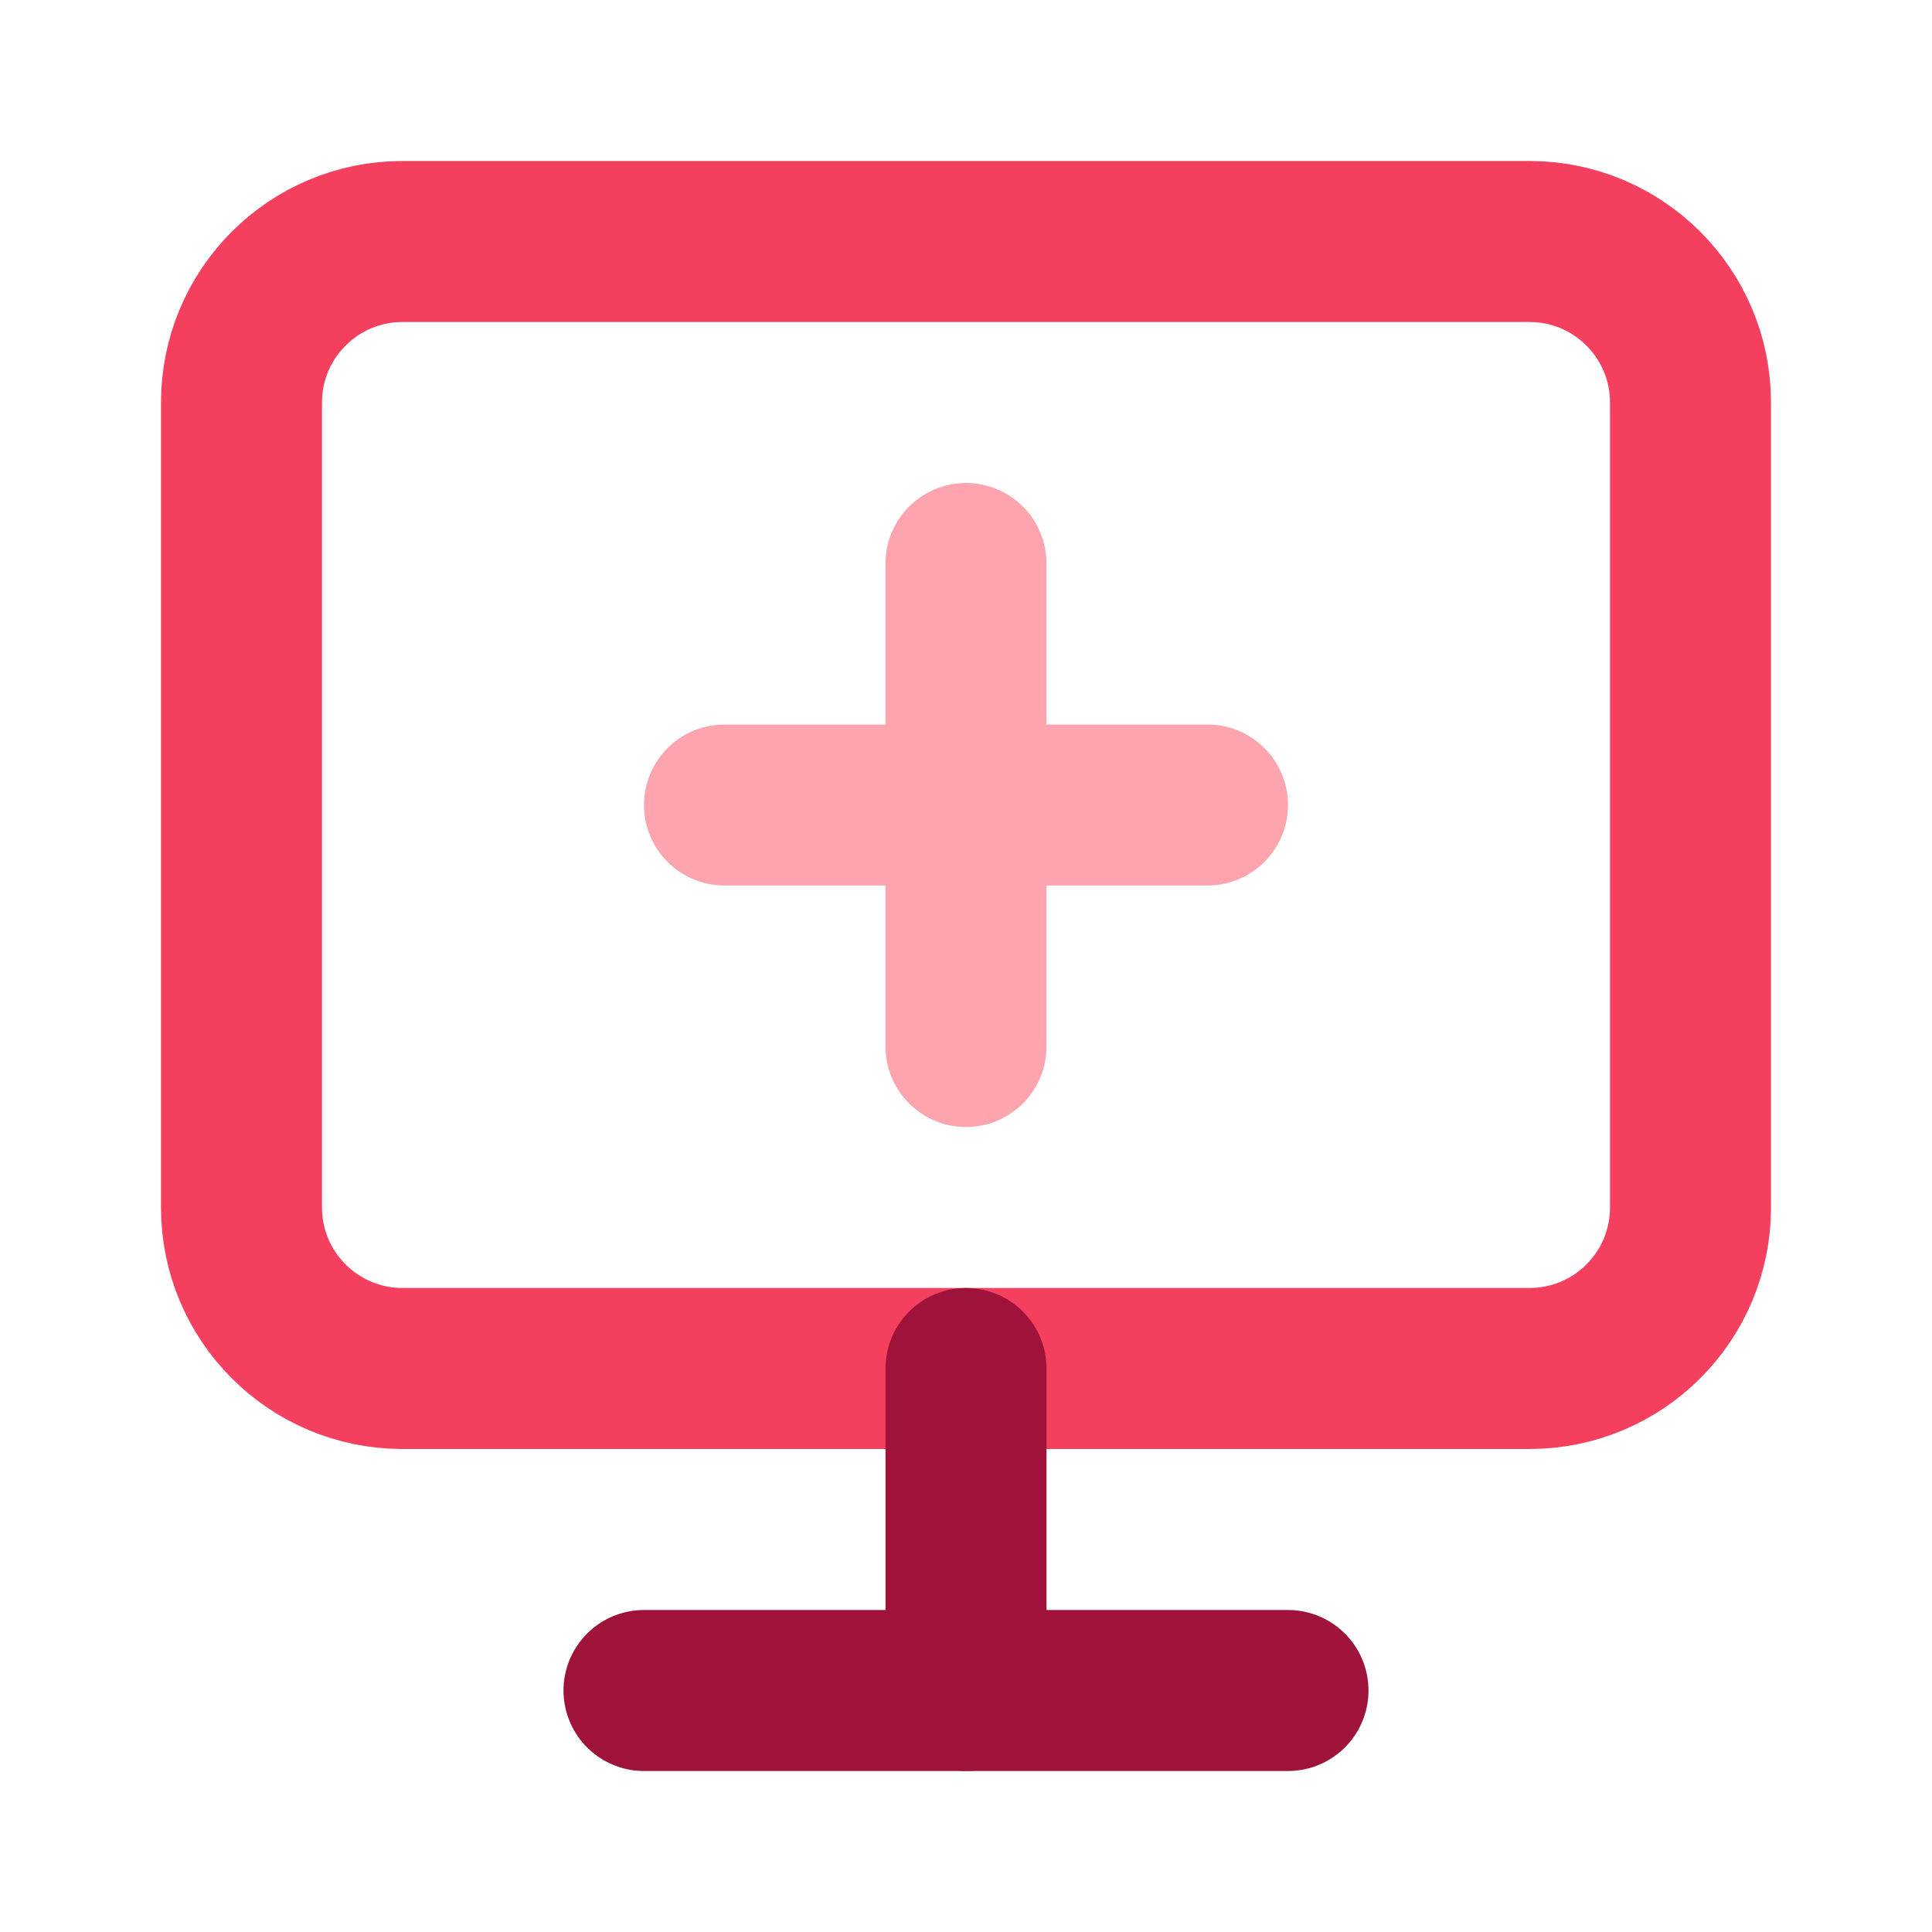
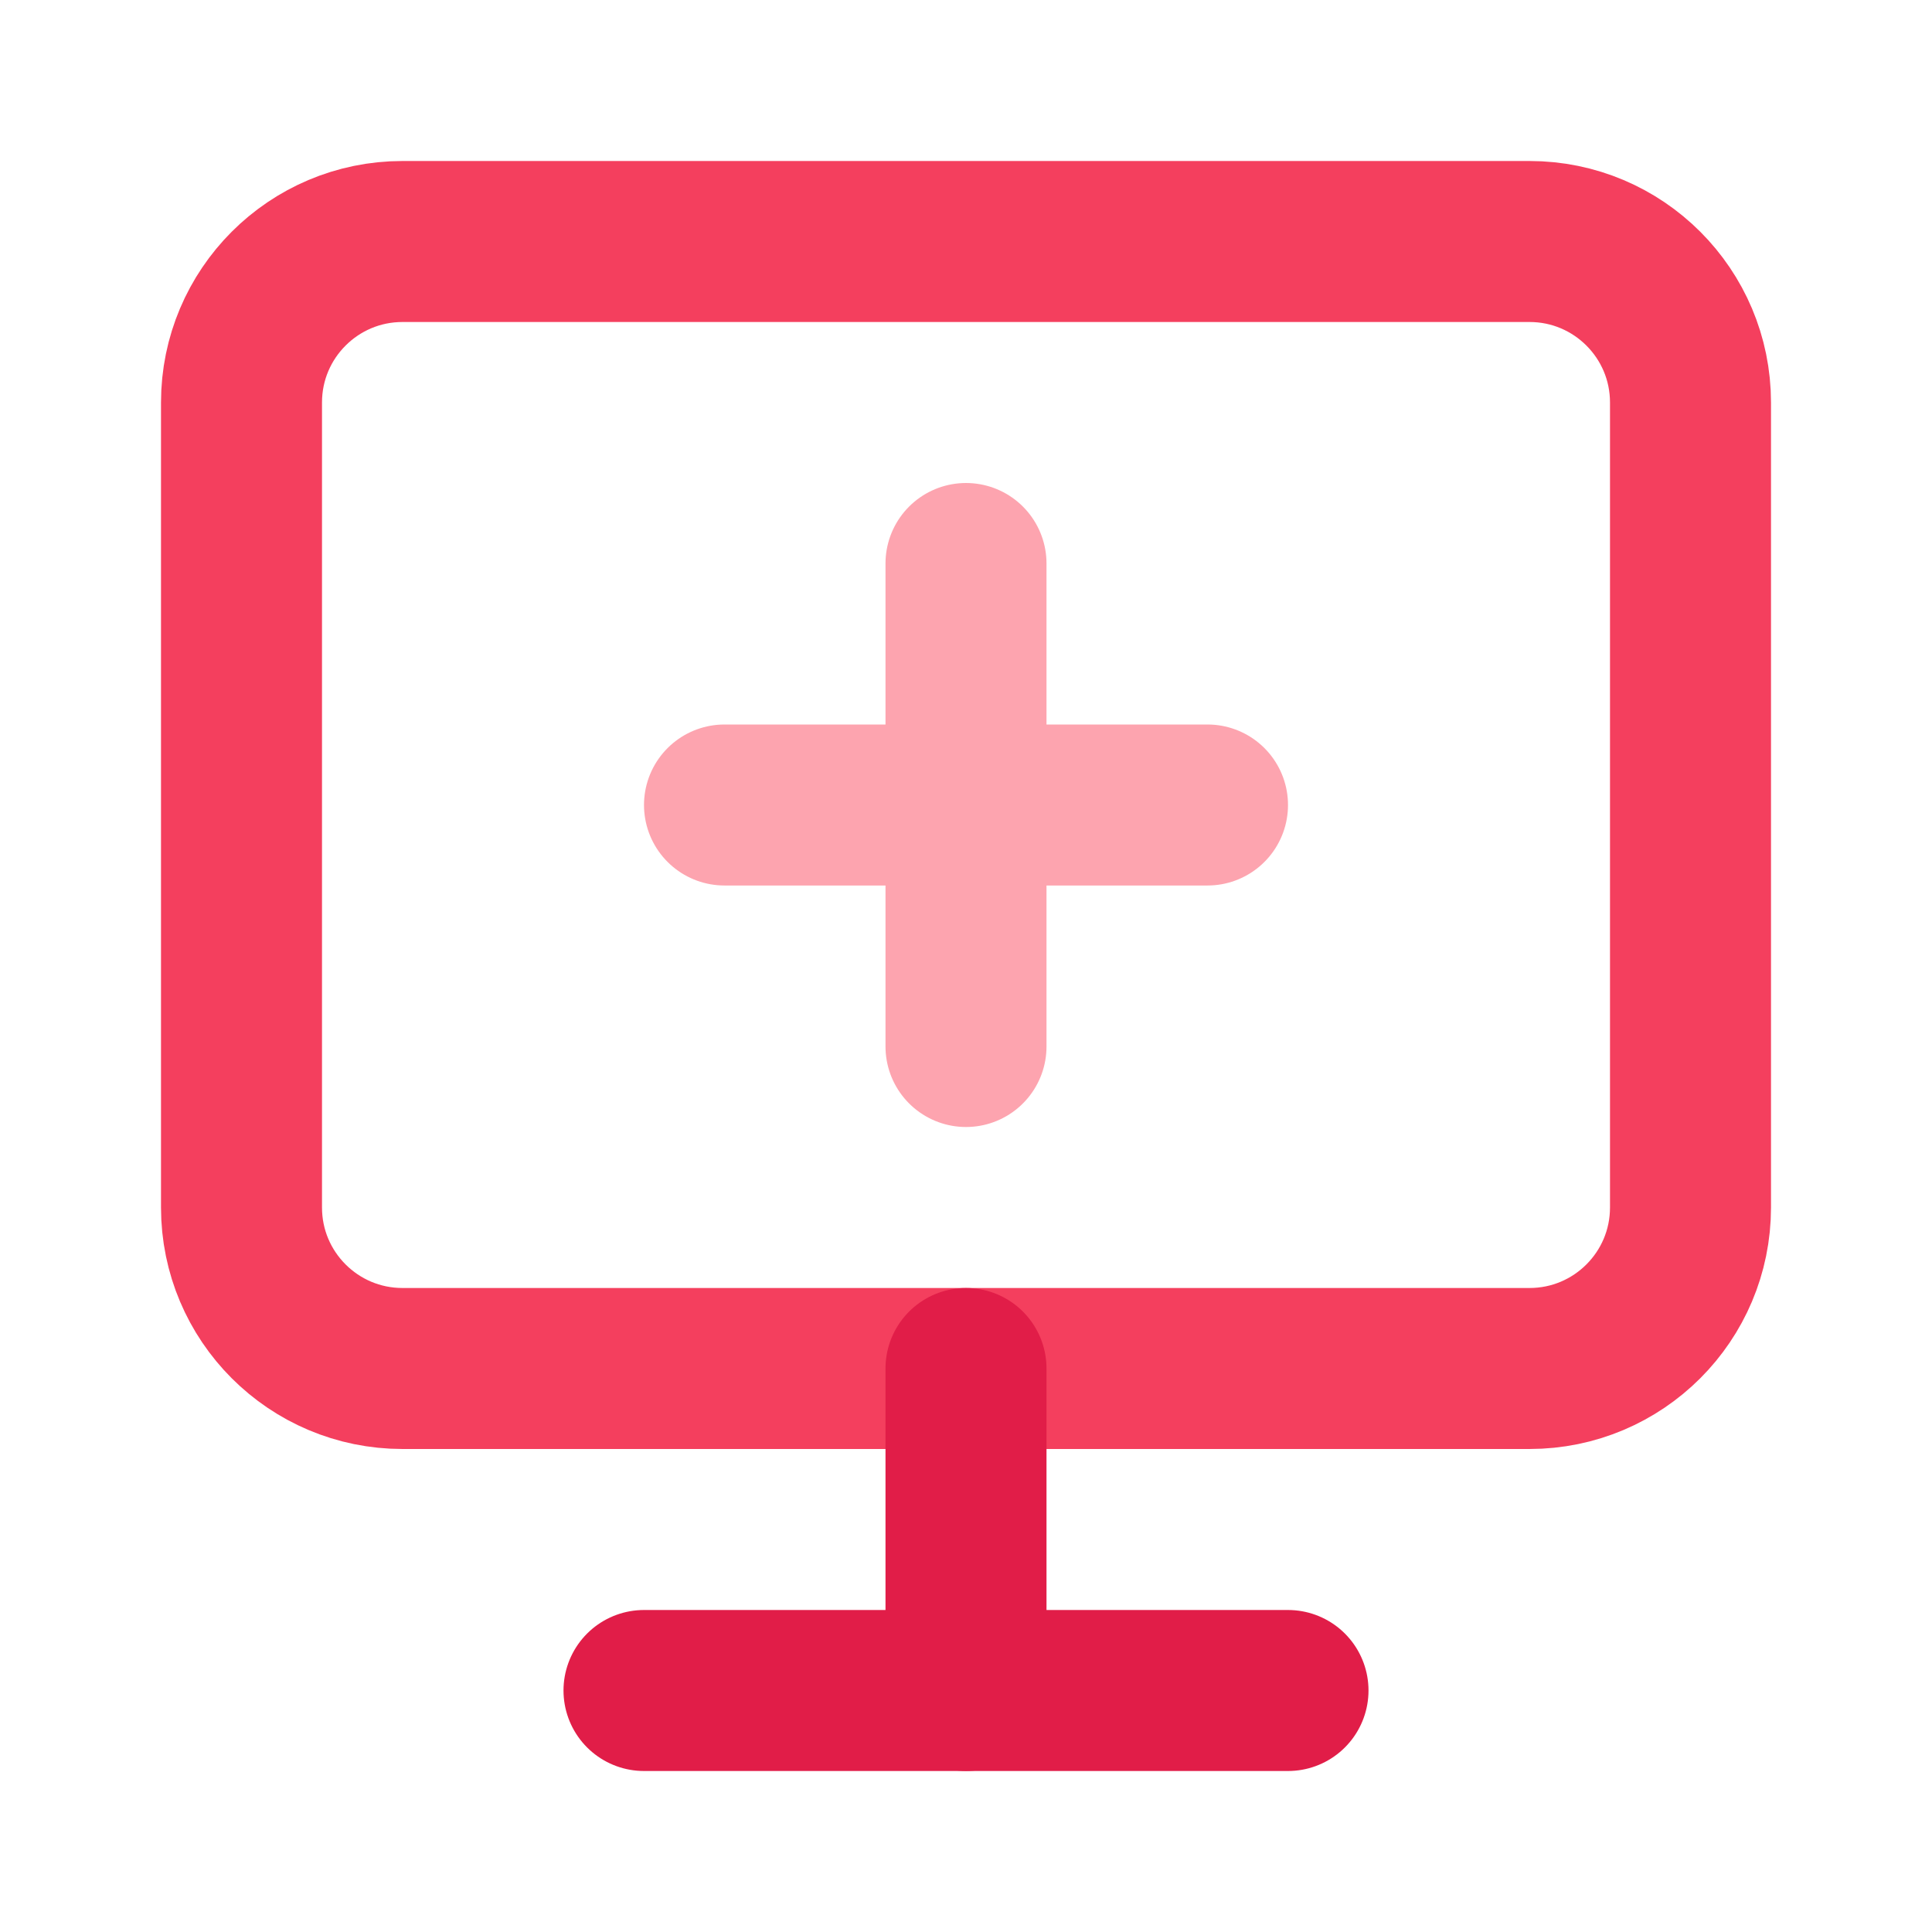
<svg xmlns="http://www.w3.org/2000/svg" viewBox="0 0 24 24" width="24" height="24">
  <style>
    .stroke-red { fill: none; stroke: #f43f5e; stroke-width: 2; stroke-linecap: round; stroke-linejoin: round; }
    .stroke-light-red { fill: none; stroke: #fda4af; stroke-width: 2; stroke-linecap: round; stroke-linejoin: round; }
-     .stroke-dark-red { fill: none; stroke: #9f1239; stroke-width: 2; stroke-linecap: round; stroke-linejoin: round; }
+     .stroke-dark-red { fill: none; stroke: #e11d48; stroke-width: 2; stroke-linecap: round; stroke-linejoin: round; }
  </style>
  <rect class="stroke-red" x="3" y="3" width="18" height="14" rx="2" />
  <path class="stroke-dark-red" d="M8 21h8" />
  <path class="stroke-dark-red" d="M12 17v4" />
  <line class="stroke-light-red" x1="12" y1="7" x2="12" y2="13" />
  <line class="stroke-light-red" x1="9" y1="10" x2="15" y2="10" />
</svg>
